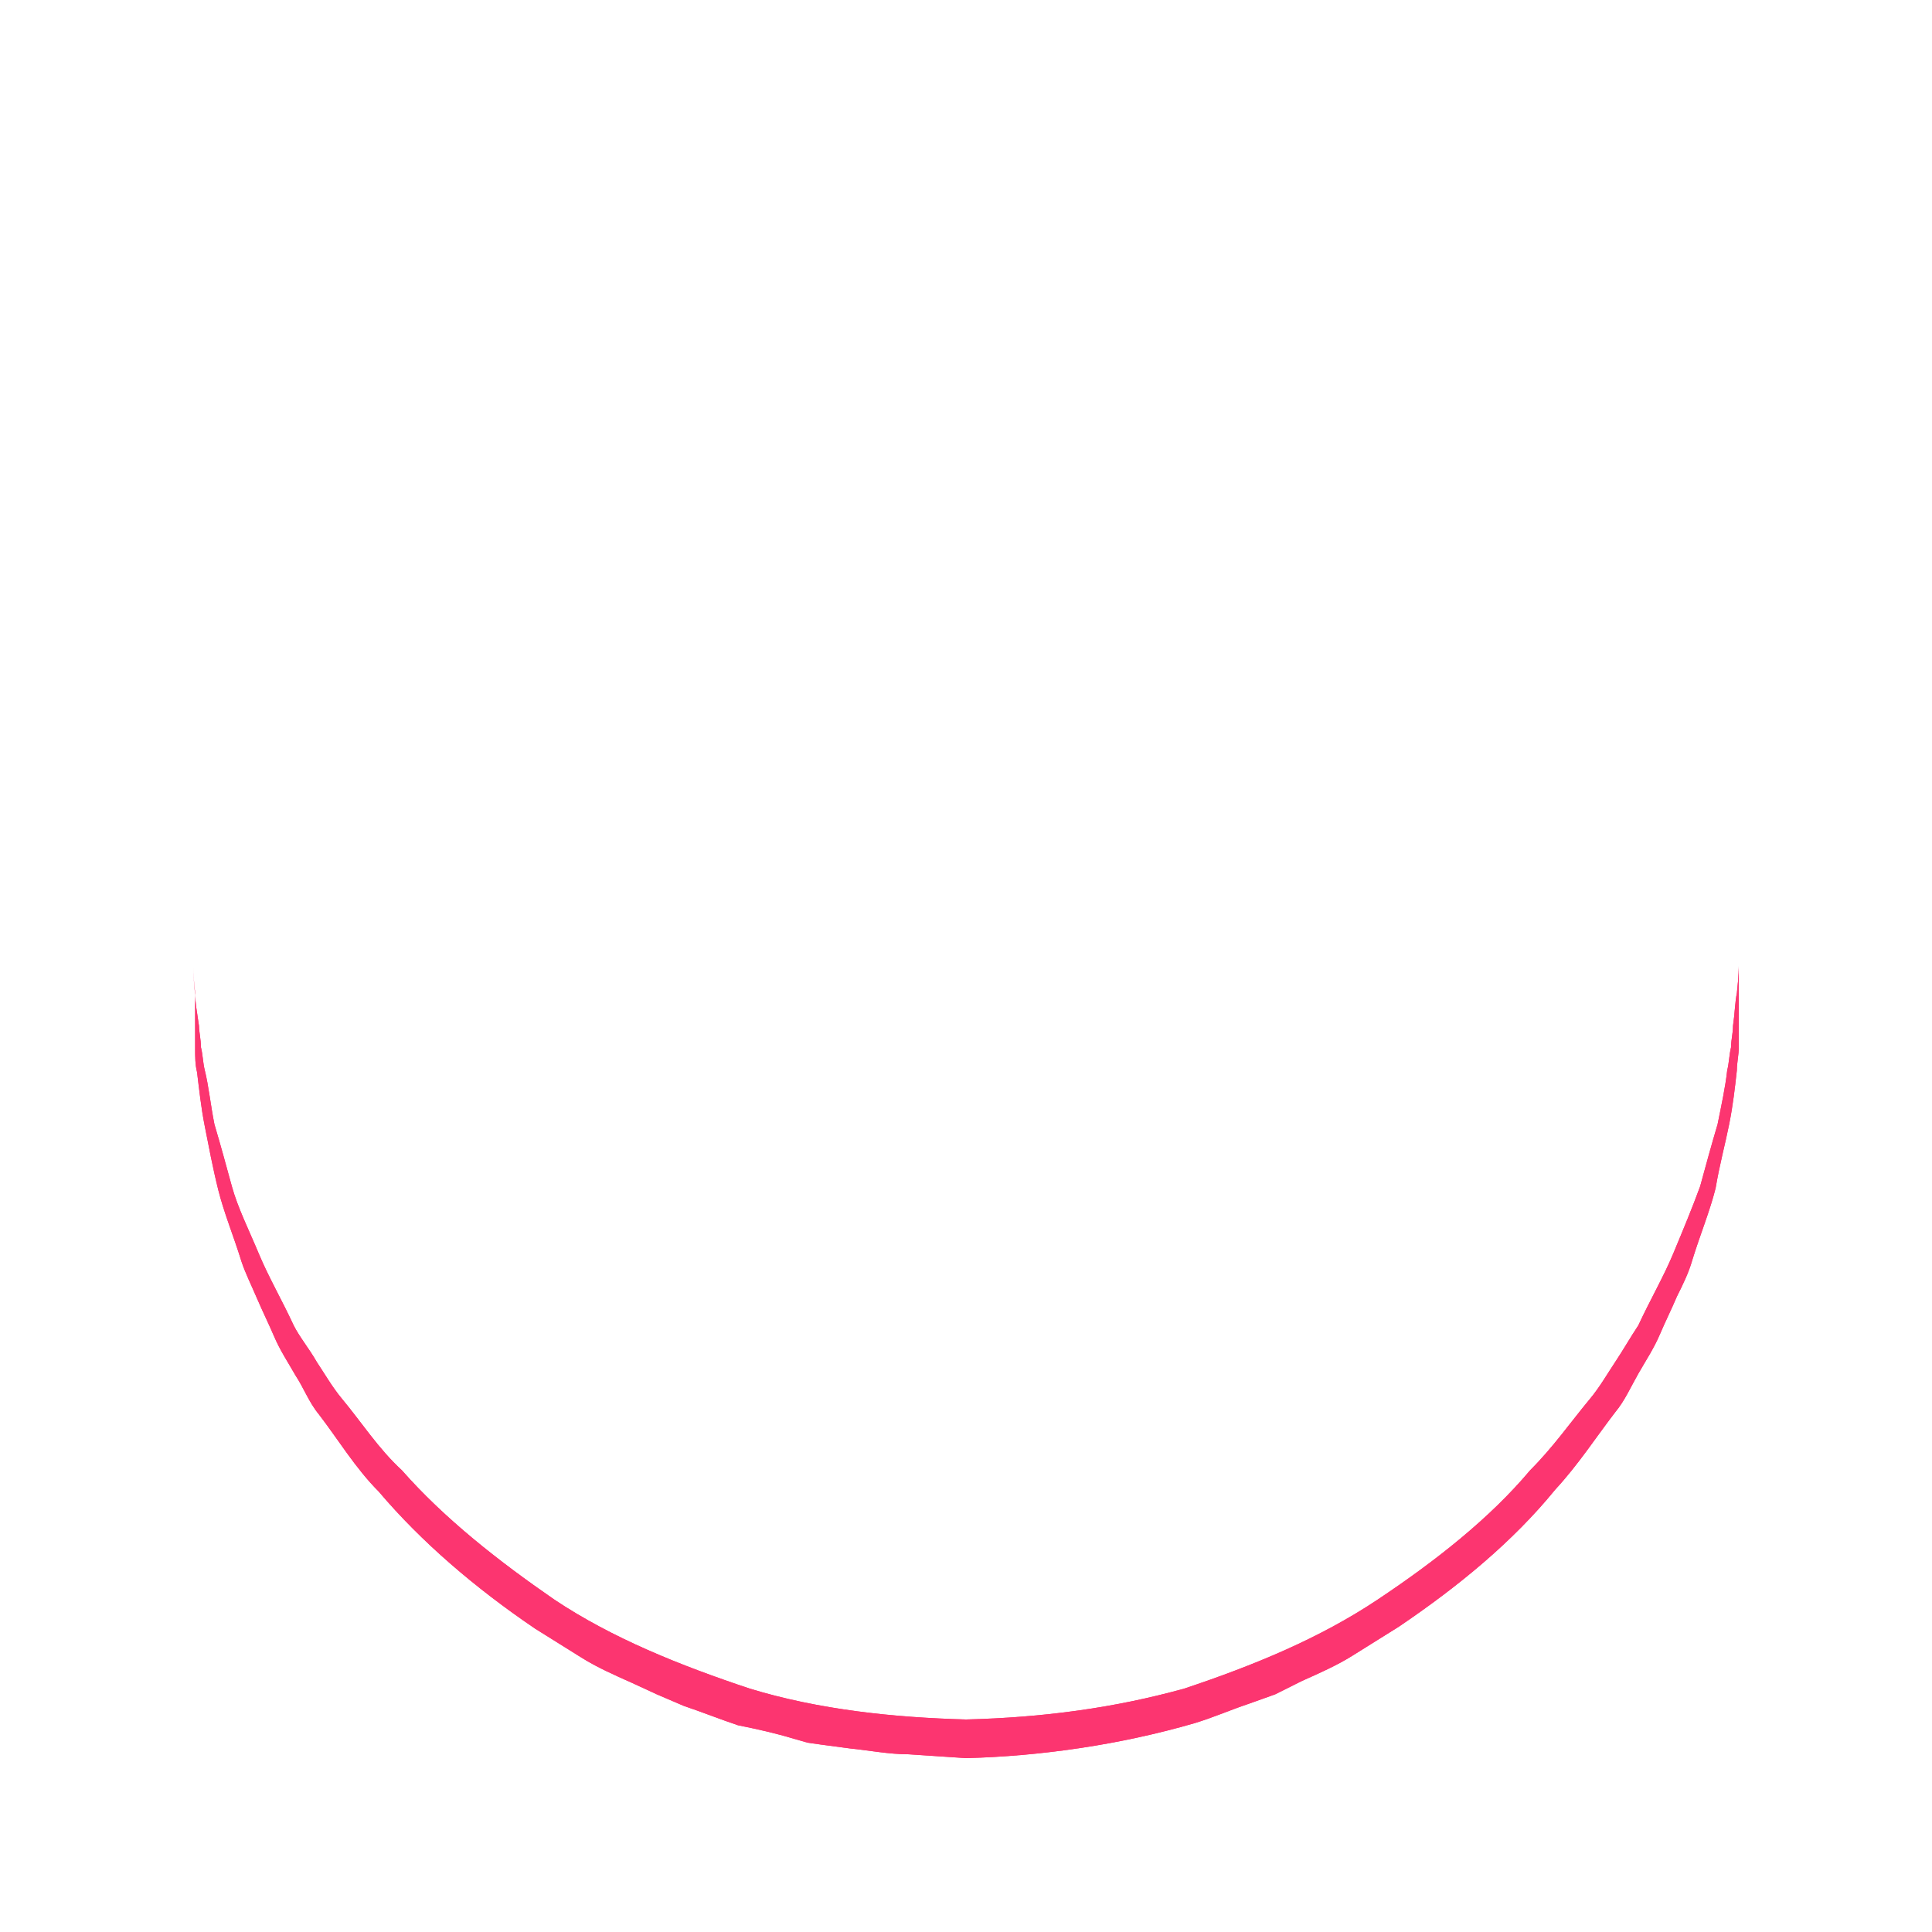
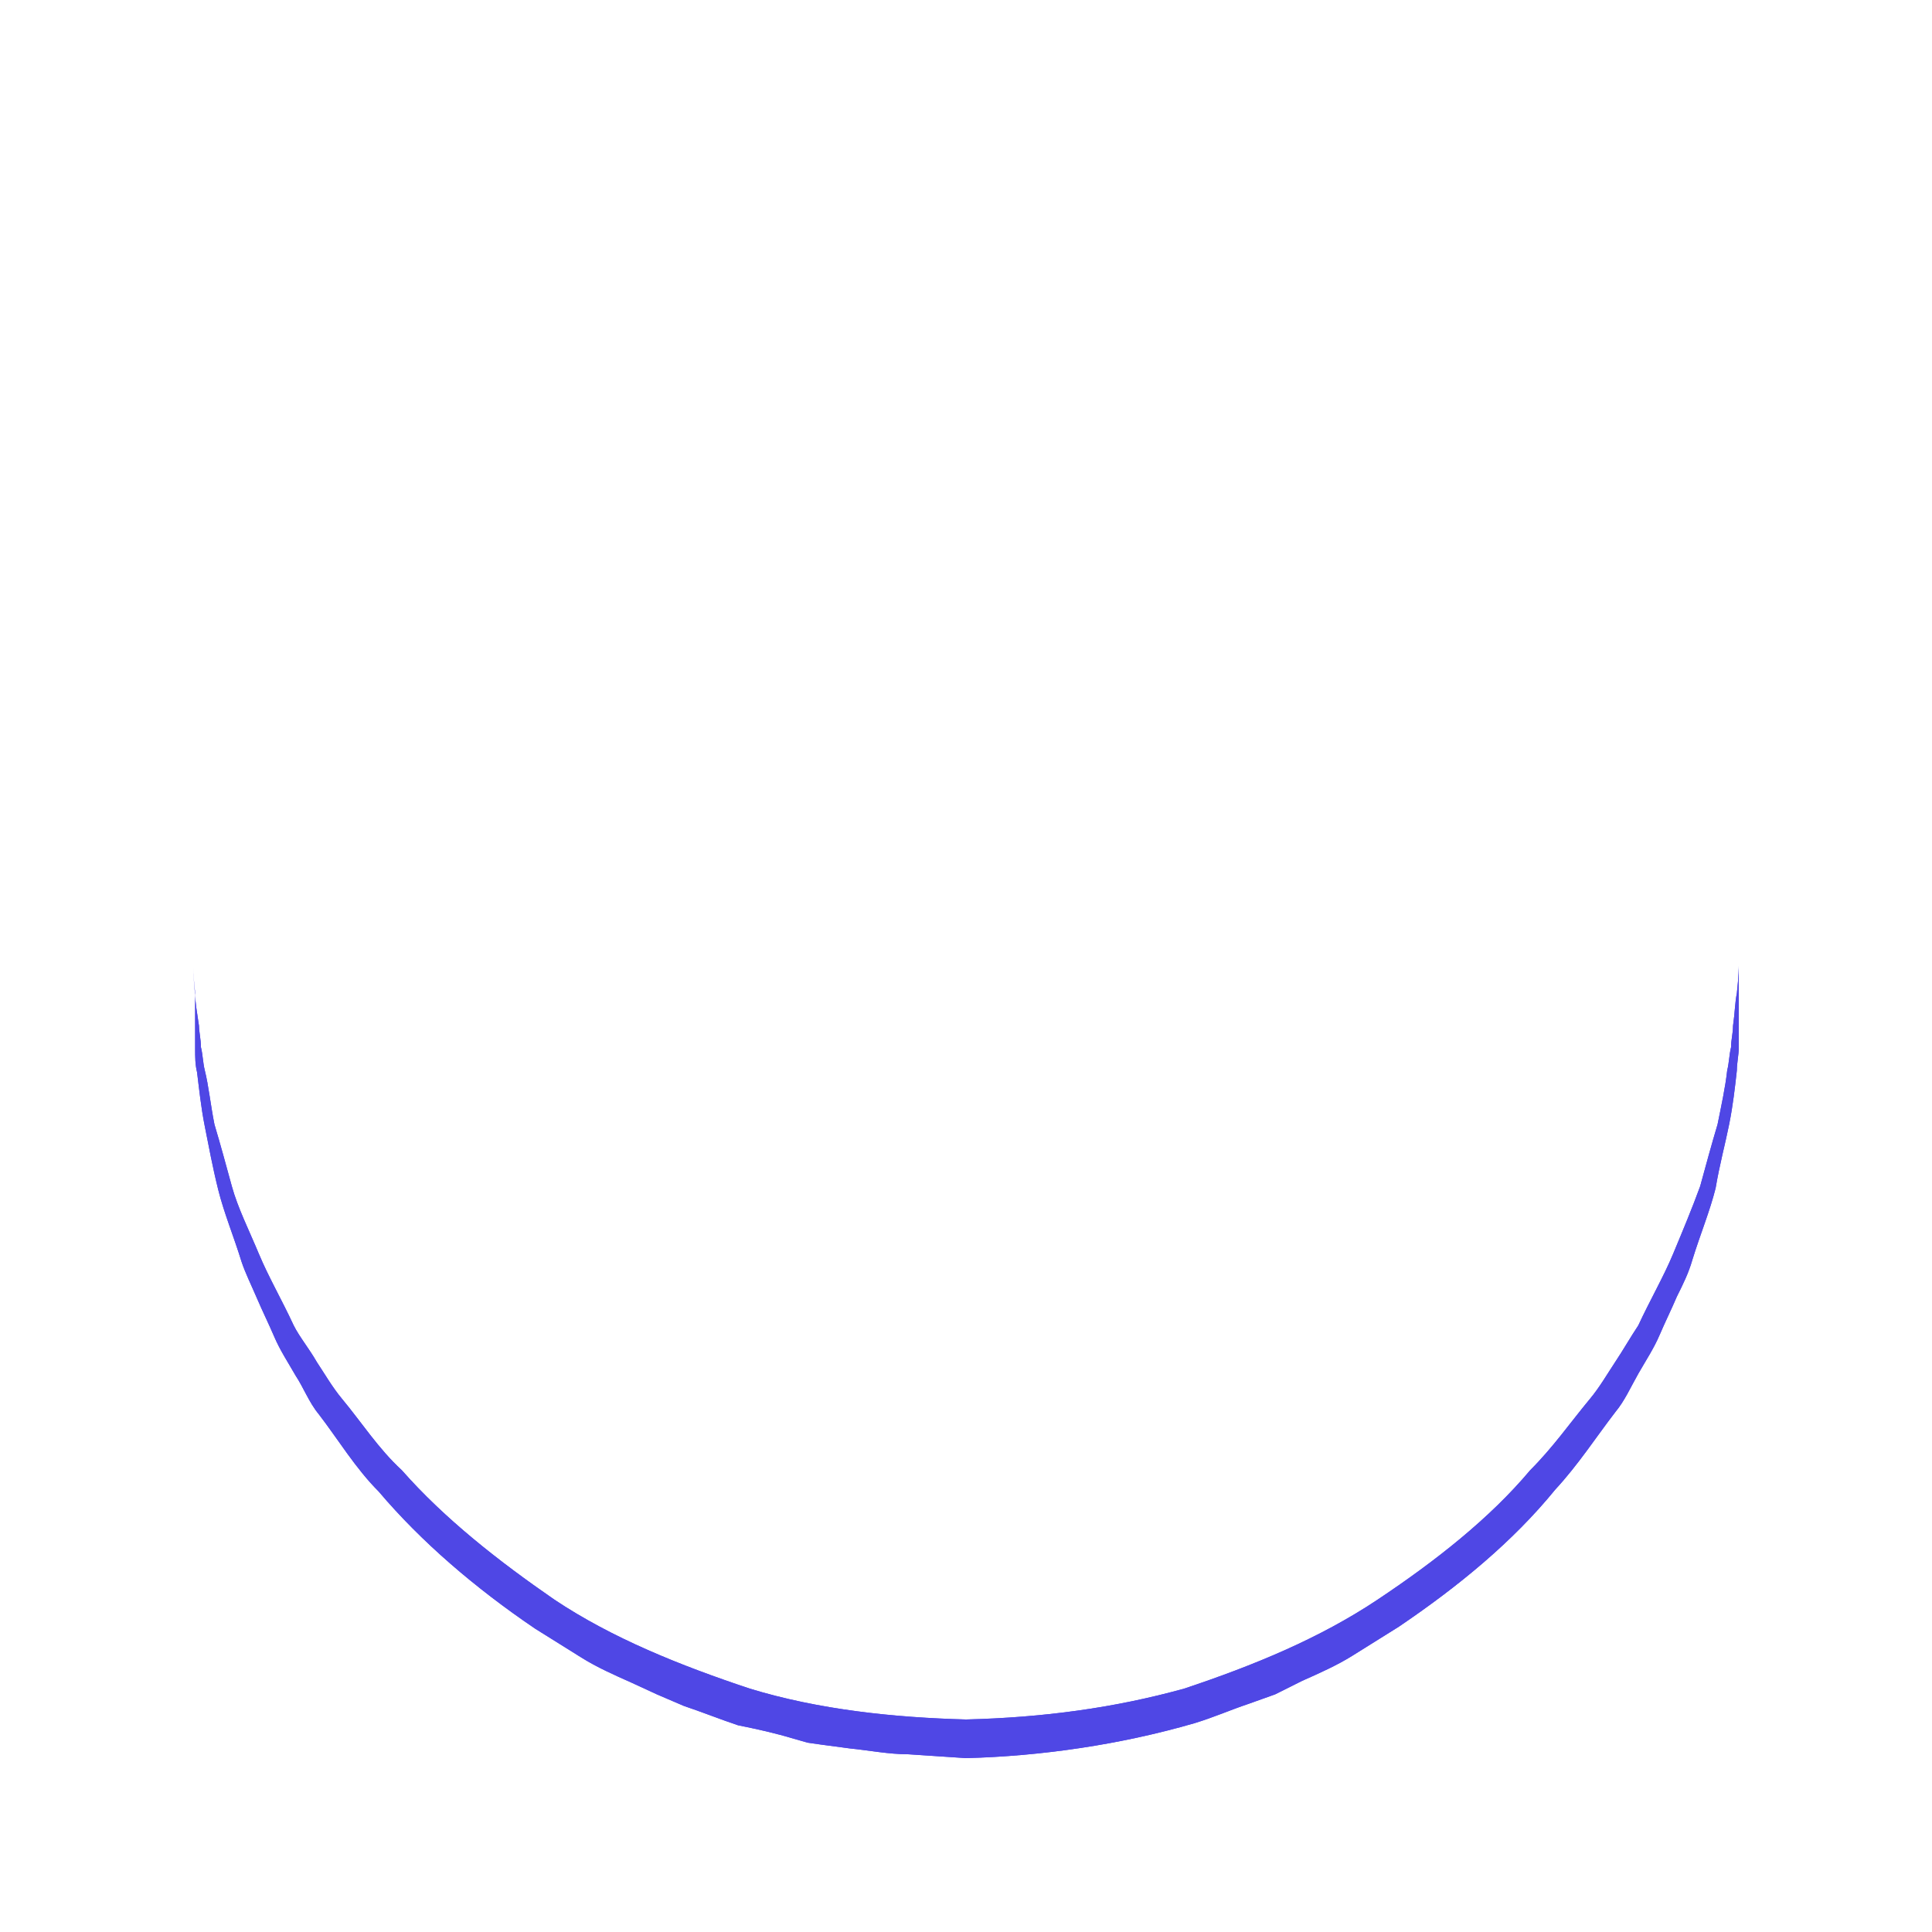
<svg xmlns="http://www.w3.org/2000/svg" width="120px" height="120px" viewBox="0 0 100 100" preserveAspectRatio="xMidYMid" class="uil-ring">
  <rect x="0" y="0" width="100" height="100" fill="none" class="bk">

</rect>
  <defs>
    <filter id="uil-ring-shadow" x="-100%" y="-100%" width="300%" height="300%">
      <feOffset result="offOut" in="SourceGraphic" dx="0" dy="0" />
      <feGaussianBlur result="blurOut" in="offOut" stdDeviation="0" />
      <feBlend in="SourceGraphic" in2="blurOut" mode="normal" />
    </filter>
  </defs>
-   <path d="M10,50c0,0,0,0.5,0.1,1.4c0,0.5,0.1,1,0.2,1.7c0,0.3,0.1,0.7,0.1,1.1c0.1,0.4,0.1,0.8,0.2,1.2c0.2,0.8,0.3,1.8,0.5,2.8 c0.3,1,0.6,2.1,0.9,3.2c0.3,1.1,0.9,2.3,1.4,3.5c0.5,1.2,1.2,2.4,1.8,3.7c0.3,0.6,0.8,1.2,1.2,1.9c0.4,0.6,0.8,1.3,1.3,1.9 c1,1.2,1.9,2.6,3.1,3.7c2.2,2.5,5,4.7,7.9,6.7c3,2,6.5,3.4,10.1,4.6c3.6,1.1,7.5,1.5,11.2,1.6c4-0.1,7.7-0.6,11.3-1.6 c3.6-1.2,7-2.6,10-4.6c3-2,5.8-4.2,7.9-6.7c1.2-1.2,2.1-2.5,3.1-3.7c0.5-0.6,0.9-1.3,1.3-1.9c0.4-0.6,0.8-1.3,1.2-1.9 c0.6-1.3,1.3-2.5,1.8-3.7c0.5-1.2,1-2.4,1.4-3.5c0.3-1.1,0.6-2.2,0.9-3.2c0.2-1,0.4-1.9,0.5-2.8c0.1-0.4,0.1-0.8,0.2-1.2 c0-0.4,0.1-0.7,0.1-1.1c0.1-0.7,0.1-1.2,0.2-1.7C90,50.5,90,50,90,50s0,0.5,0,1.4c0,0.5,0,1,0,1.7c0,0.3,0,0.7,0,1.1 c0,0.4-0.1,0.8-0.1,1.2c-0.1,0.9-0.2,1.8-0.4,2.8c-0.2,1-0.5,2.1-0.7,3.3c-0.3,1.2-0.8,2.4-1.2,3.7c-0.2,0.7-0.5,1.3-0.8,1.9 c-0.3,0.7-0.6,1.3-0.9,2c-0.3,0.7-0.7,1.3-1.1,2c-0.4,0.7-0.7,1.4-1.2,2c-1,1.3-1.9,2.7-3.1,4c-2.2,2.7-5,5-8.1,7.1 c-0.8,0.5-1.6,1-2.4,1.5c-0.8,0.5-1.7,0.9-2.6,1.3L66,87.7l-1.4,0.5c-0.9,0.3-1.8,0.7-2.8,1c-3.8,1.1-7.9,1.7-11.8,1.8L47,90.8 c-1,0-2-0.2-3-0.3l-1.5-0.2l-0.7-0.1L41.1,90c-1-0.3-1.9-0.5-2.9-0.7c-0.9-0.3-1.9-0.7-2.8-1L34,87.7l-1.3-0.6 c-0.9-0.4-1.8-0.8-2.6-1.3c-0.8-0.5-1.6-1-2.4-1.5c-3.1-2.1-5.9-4.5-8.1-7.1c-1.2-1.2-2.1-2.7-3.1-4c-0.5-0.6-0.8-1.4-1.2-2 c-0.4-0.7-0.8-1.3-1.1-2c-0.3-0.7-0.6-1.3-0.9-2c-0.3-0.7-0.6-1.3-0.8-1.9c-0.4-1.3-0.9-2.5-1.2-3.7c-0.3-1.2-0.5-2.3-0.7-3.3 c-0.2-1-0.3-2-0.4-2.8c-0.1-0.4-0.1-0.8-0.1-1.2c0-0.4,0-0.7,0-1.1c0-0.7,0-1.2,0-1.7C10,50.5,10,50,10,50z" fill="#fc346f" filter="url(#uil-ring-shadow)">
+   <path d="M10,50c0,0,0,0.5,0.1,1.4c0,0.5,0.1,1,0.2,1.7c0,0.3,0.1,0.7,0.1,1.1c0.1,0.4,0.1,0.8,0.2,1.2c0.2,0.8,0.3,1.8,0.5,2.8 c0.3,1,0.6,2.1,0.9,3.2c0.3,1.1,0.9,2.3,1.4,3.5c0.5,1.2,1.2,2.4,1.8,3.7c0.3,0.6,0.8,1.2,1.2,1.9c0.4,0.6,0.8,1.3,1.3,1.9 c1,1.2,1.9,2.6,3.1,3.7c2.2,2.5,5,4.7,7.9,6.7c3,2,6.5,3.4,10.1,4.6c3.6,1.1,7.5,1.5,11.2,1.6c4-0.1,7.7-0.6,11.3-1.6 c3.6-1.2,7-2.6,10-4.6c3-2,5.8-4.2,7.9-6.7c1.2-1.2,2.1-2.5,3.1-3.7c0.5-0.6,0.9-1.3,1.3-1.9c0.4-0.6,0.8-1.3,1.2-1.9 c0.6-1.3,1.3-2.5,1.8-3.7c0.5-1.2,1-2.4,1.4-3.5c0.3-1.1,0.6-2.2,0.9-3.2c0.2-1,0.4-1.9,0.5-2.8c0.1-0.4,0.1-0.8,0.2-1.2 c0-0.4,0.1-0.7,0.1-1.1c0.1-0.7,0.1-1.2,0.2-1.7C90,50.5,90,50,90,50s0,0.5,0,1.4c0,0.5,0,1,0,1.7c0,0.3,0,0.7,0,1.1 c0,0.4-0.1,0.8-0.1,1.2c-0.1,0.9-0.2,1.8-0.4,2.8c-0.2,1-0.5,2.1-0.7,3.3c-0.3,1.2-0.8,2.4-1.2,3.7c-0.2,0.7-0.5,1.3-0.8,1.9 c-0.3,0.7-0.6,1.3-0.9,2c-0.3,0.7-0.7,1.3-1.1,2c-0.4,0.7-0.7,1.4-1.2,2c-1,1.3-1.9,2.7-3.1,4c-2.2,2.7-5,5-8.1,7.1 c-0.8,0.5-1.6,1-2.4,1.5c-0.8,0.5-1.7,0.9-2.6,1.3L66,87.7l-1.4,0.5c-0.9,0.3-1.8,0.7-2.8,1c-3.8,1.1-7.9,1.7-11.8,1.8L47,90.8 c-1,0-2-0.2-3-0.3l-1.5-0.2l-0.7-0.1L41.1,90c-1-0.3-1.9-0.5-2.9-0.7c-0.9-0.3-1.9-0.7-2.8-1L34,87.7l-1.3-0.6 c-0.9-0.4-1.8-0.8-2.6-1.3c-0.8-0.5-1.6-1-2.4-1.5c-3.1-2.1-5.9-4.5-8.1-7.1c-1.2-1.2-2.1-2.7-3.1-4c-0.5-0.6-0.8-1.4-1.2-2 c-0.4-0.7-0.8-1.3-1.1-2c-0.3-0.7-0.6-1.3-0.9-2c-0.3-0.7-0.6-1.3-0.8-1.9c-0.4-1.3-0.9-2.5-1.2-3.7c-0.3-1.2-0.5-2.3-0.7-3.3 c-0.2-1-0.3-2-0.4-2.8c-0.1-0.4-0.1-0.8-0.1-1.2c0-0.4,0-0.7,0-1.1c0-0.7,0-1.2,0-1.7C10,50.5,10,50,10,50z" fill="#4F46E5" filter="url(#uil-ring-shadow)">
    <animateTransform attributeName="transform" type="rotate" from="0 50 50" to="360 50 50" repeatCount="indefinite" dur="1s">

</animateTransform>
  </path>
</svg>
